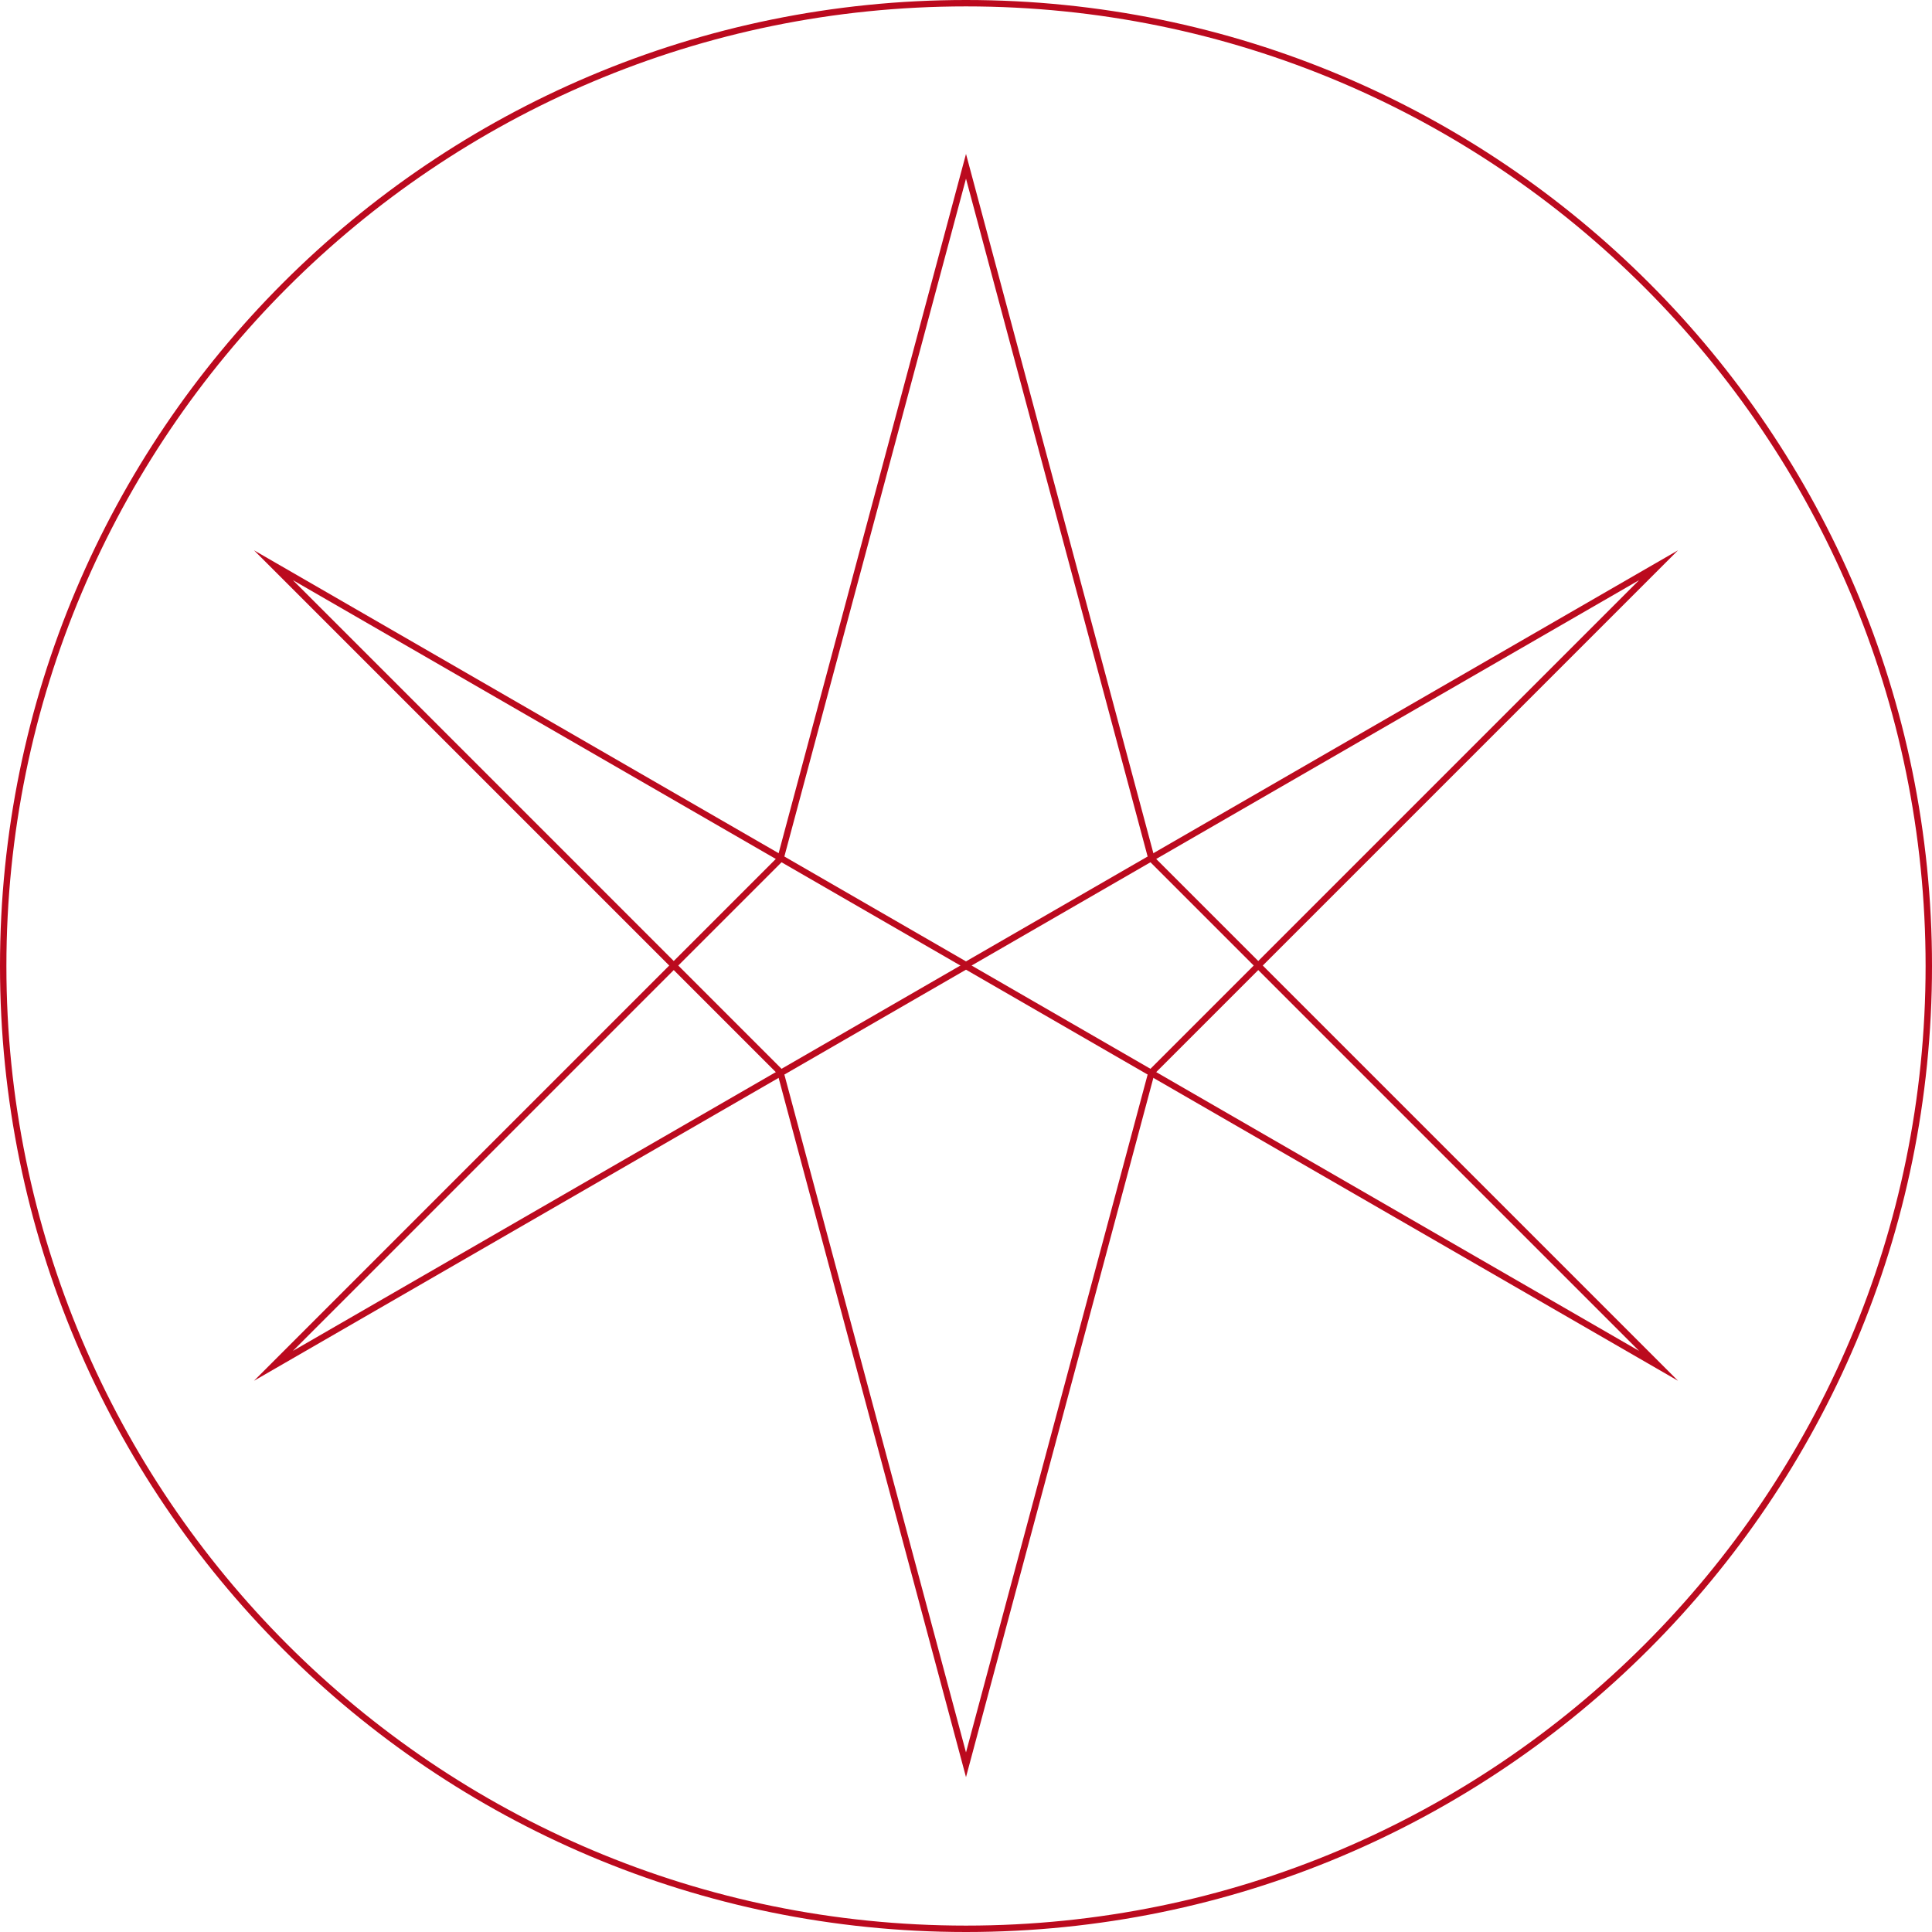
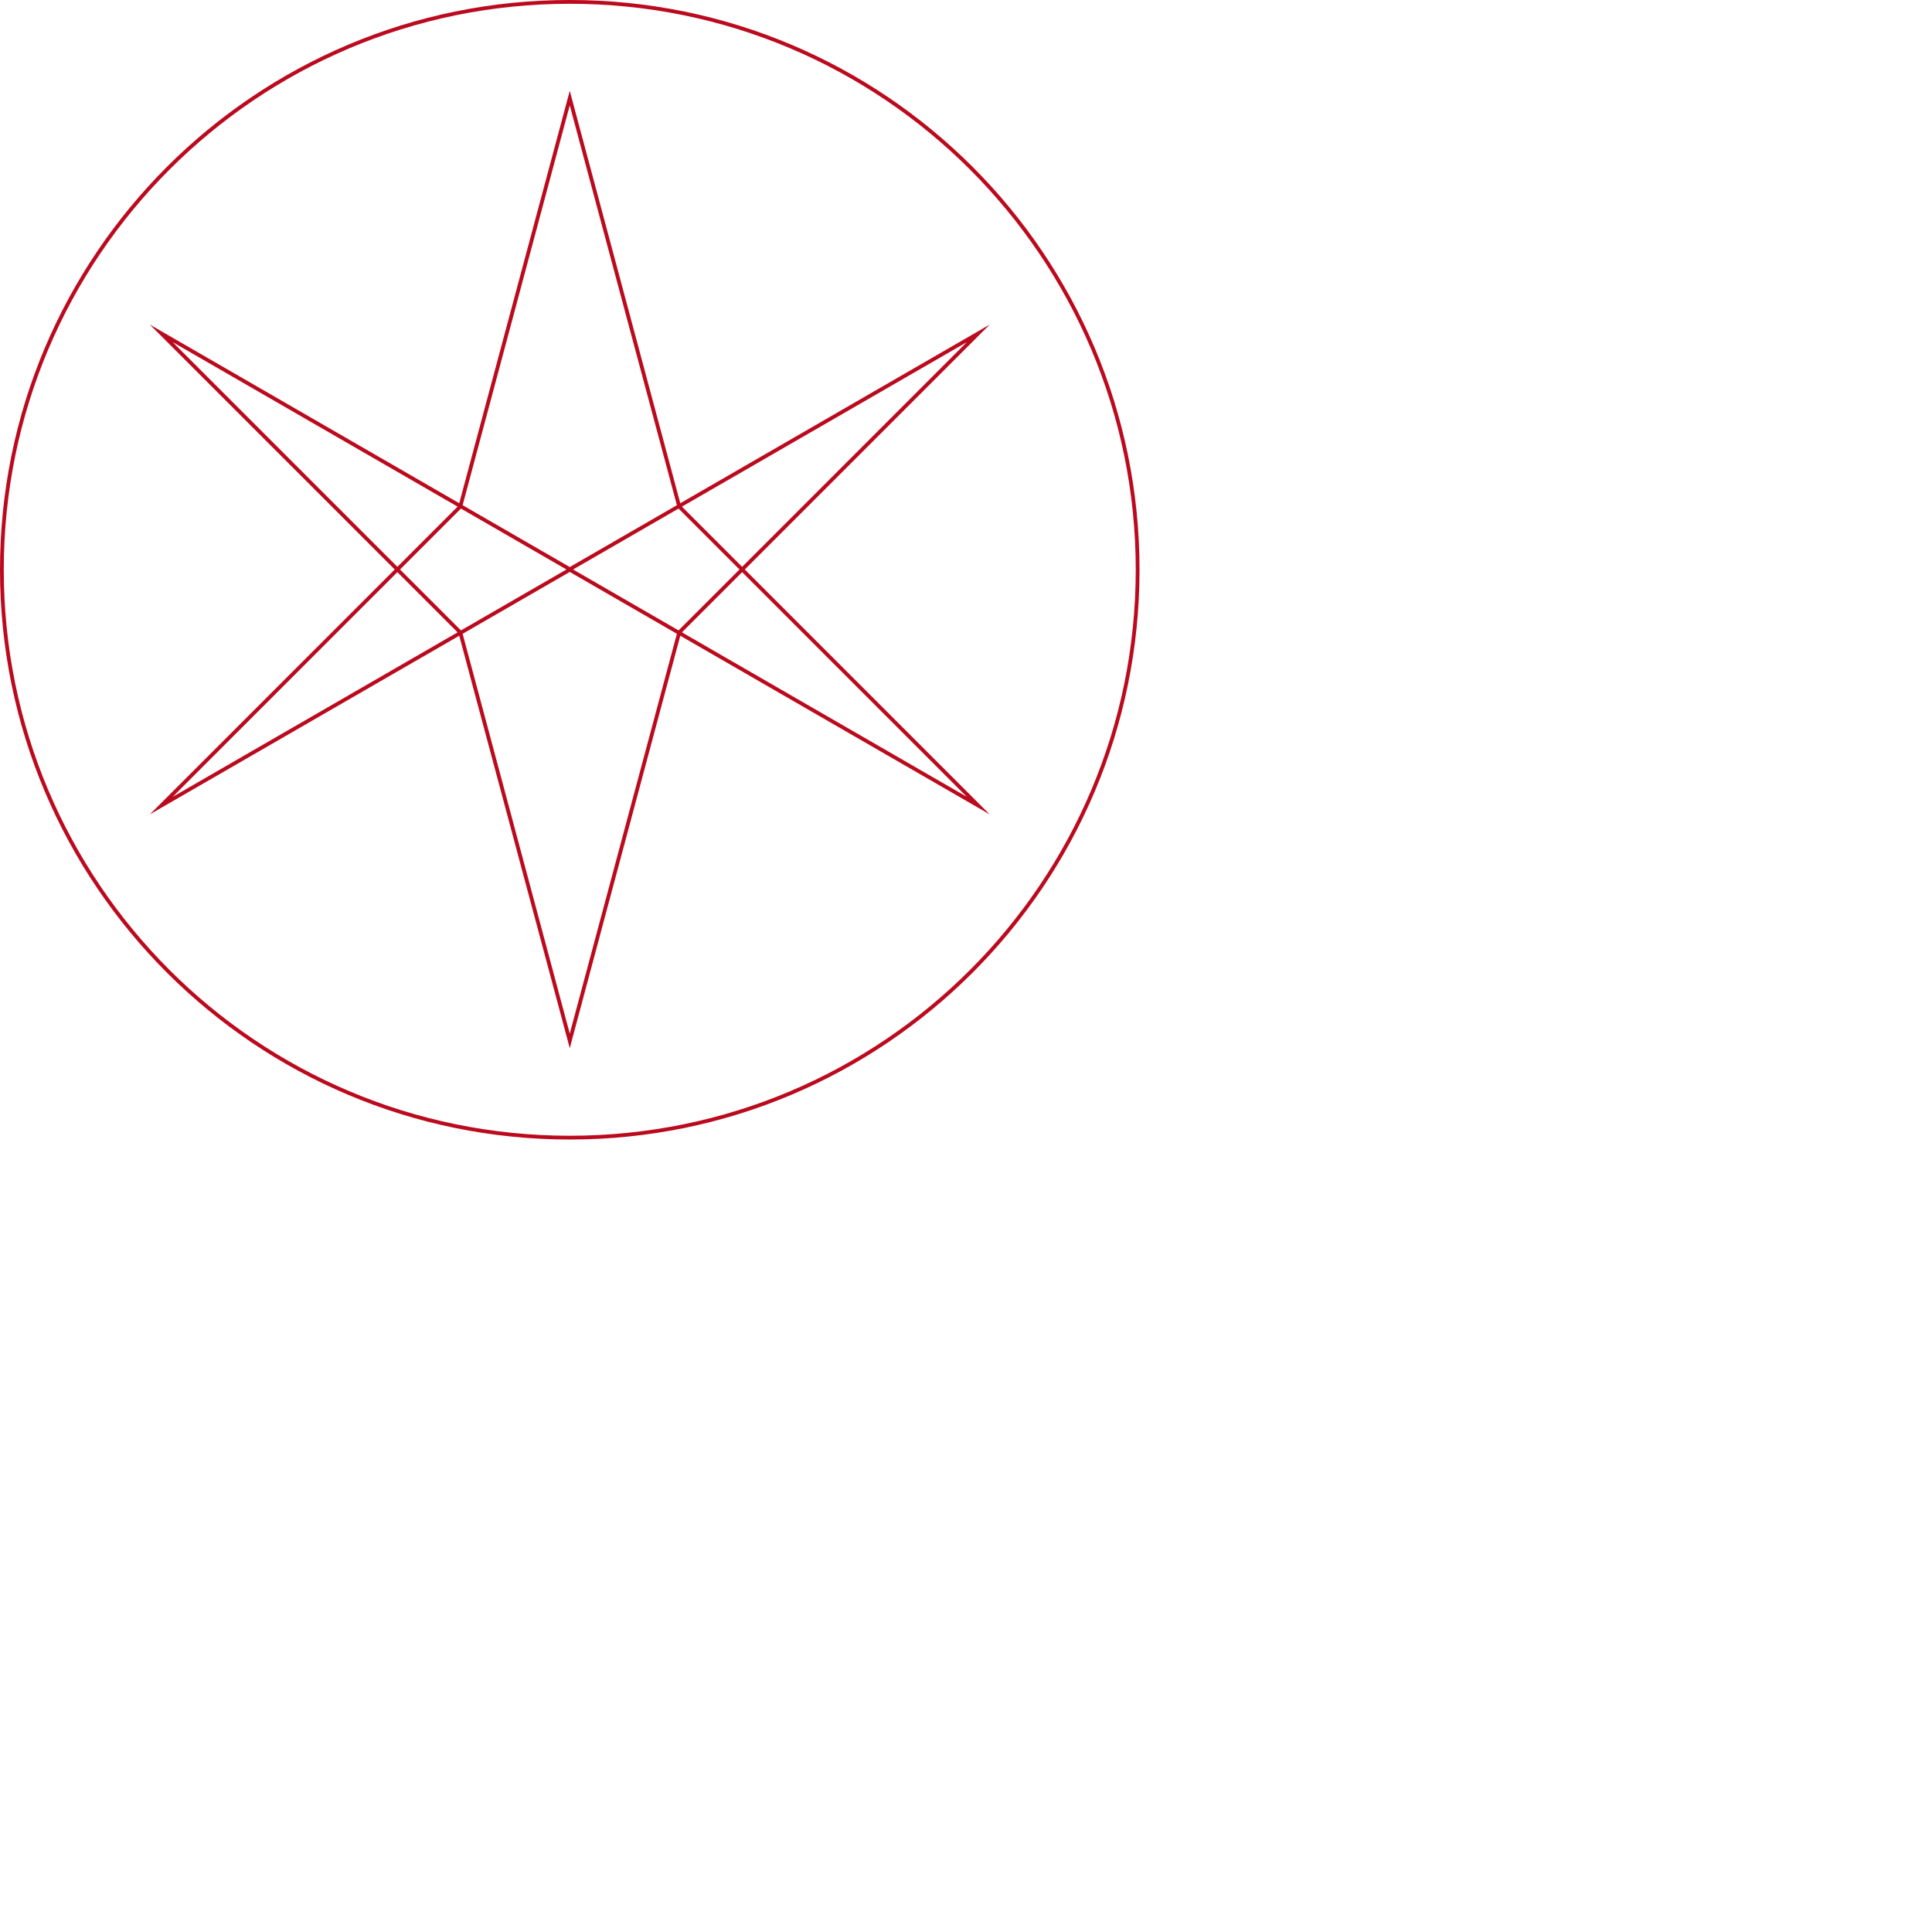
- <svg xmlns="http://www.w3.org/2000/svg" width="603.97cm" height="603.97cm" viewBox="0 0 603.97 603.97" version="1.1" id="svg5">
+ <svg xmlns="http://www.w3.org/2000/svg" width="1024px" height="1024px" viewBox="0 0 1024 1024" version="1.1" id="svg5">
  <defs id="defs2">
    </defs>
  <g id="layer1" style="display:none" transform="translate(-210.0149,-210.0149)">
    <path style="display:inline;fill:none;stroke:#808080;stroke-width:1.5;stroke-dasharray:1.5, 1.5;stroke-dashoffset:0;stroke-opacity:1" d="M 262,512 H 762" id="path244" />
    <circle style="display:inline;fill:none;stroke:#808080;stroke-width:1.5;stroke-dasharray:1.5, 1.5;stroke-dashoffset:0;stroke-opacity:1" id="path960" cx="512" cy="512" r="250" />
    <path style="display:inline;fill:none;stroke:#808080;stroke-width:1.5;stroke-dasharray:1.5, 1.5;stroke-dashoffset:0;stroke-opacity:1" d="m 512,262 v 250" id="path1328" />
  </g>
  <g id="layer4" style="display:none" transform="translate(-210.0149,-210.0149)">
    <path style="display:inline;fill:none;stroke:#0000d4;stroke-width:2;stroke-dasharray:2, 2;stroke-dashoffset:0;stroke-opacity:1" d="m 512,512 216.506,125" id="path1515" />
    <path style="display:inline;fill:none;stroke:#0000d4;stroke-width:2;stroke-dasharray:2, 2;stroke-dashoffset:0;stroke-opacity:1" d="m 512,512 -216.506,125" id="path1517" />
    <path style="display:inline;fill:none;stroke:#0000d4;stroke-width:1;stroke-dasharray:1, 1;stroke-dashoffset:0;stroke-opacity:1" d="M 512,262.001 295.494,637 728.506,637 512,262" id="path1670" />
    <path style="display:inline;fill:none;stroke:#0000d4;stroke-width:2;stroke-dasharray:4, 2;stroke-dashoffset:0;stroke-opacity:1" d="M 728.506,637 295.494,387" id="path1568" />
    <path style="display:inline;fill:none;stroke:#0000d4;stroke-width:2;stroke-dasharray:4, 2;stroke-dashoffset:0;stroke-opacity:1" d="M 295.494,637 728.506,387" id="path1570" />
  </g>
  <g id="layer3" style="display:none" transform="translate(-210.0149,-210.0149)">
    <path style="display:inline;fill:none;stroke:#ffb380;stroke-width:2;stroke-dasharray:4, 2;stroke-dashoffset:0;stroke-opacity:1" d="M 512,262 453.987,478.506 295.494,637 512,512 728.506,637 570.012,478.506 512,262.001" id="path1598" />
    <path style="display:inline;fill:none;stroke:#ffb380;stroke-width:2;stroke-dasharray:4, 2;stroke-dashoffset:0;stroke-opacity:1" d="M 512,762 453.987,545.494 295.494,387 512,512 728.506,387 570.012,545.494 512,761.999" id="path1602" />
  </g>
  <g id="layer2" style="display:inline" transform="translate(-210.0149,-210.0149)">
    <path style="fill:#bb0a1e;stroke:none;stroke-width:2;fill-rule:nonzero" d="m 453.021,478.247 0.259,-0.448 -163.864,163.864 223.084,-128.798 -1,0 223.085,128.798 -163.865,-163.865 0.259,0.448 -58.978,-220.11 z m 116.094,0.776 158.683,158.683 1.207,-1.573 -217.006,-125.289 -217.006,125.288 1.207,1.573 158.683,-158.683 58.082,-216.764 -1.932,0 z" id="path2563" />
    <path style="fill:#bb0a1e;fill-rule:nonzero;stroke:none;stroke-width:2" d="m 454.884,544.687 -158.683,-158.683 -1.207,1.573 217.006,125.288 217.006,-125.289 -1.207,-1.573 -158.683,158.683 -58.082,216.764 1.932,0 z m 116.094,0.776 -0.259,0.448 163.865,-163.865 -223.085,128.798 1,0 -223.084,-128.798 163.864,163.864 -0.259,-0.448 58.979,220.11 z" id="path2567" />
  </g>
  <g id="layer5" transform="translate(-210.0149,-210.0149)">
    <circle style="fill:none;stroke:#bb0a1e;stroke-width:2;stroke-dasharray:none;stroke-dashoffset:0;stroke-opacity:1" id="path1962" cx="512" cy="512" r="300.985" />
  </g>
</svg>
